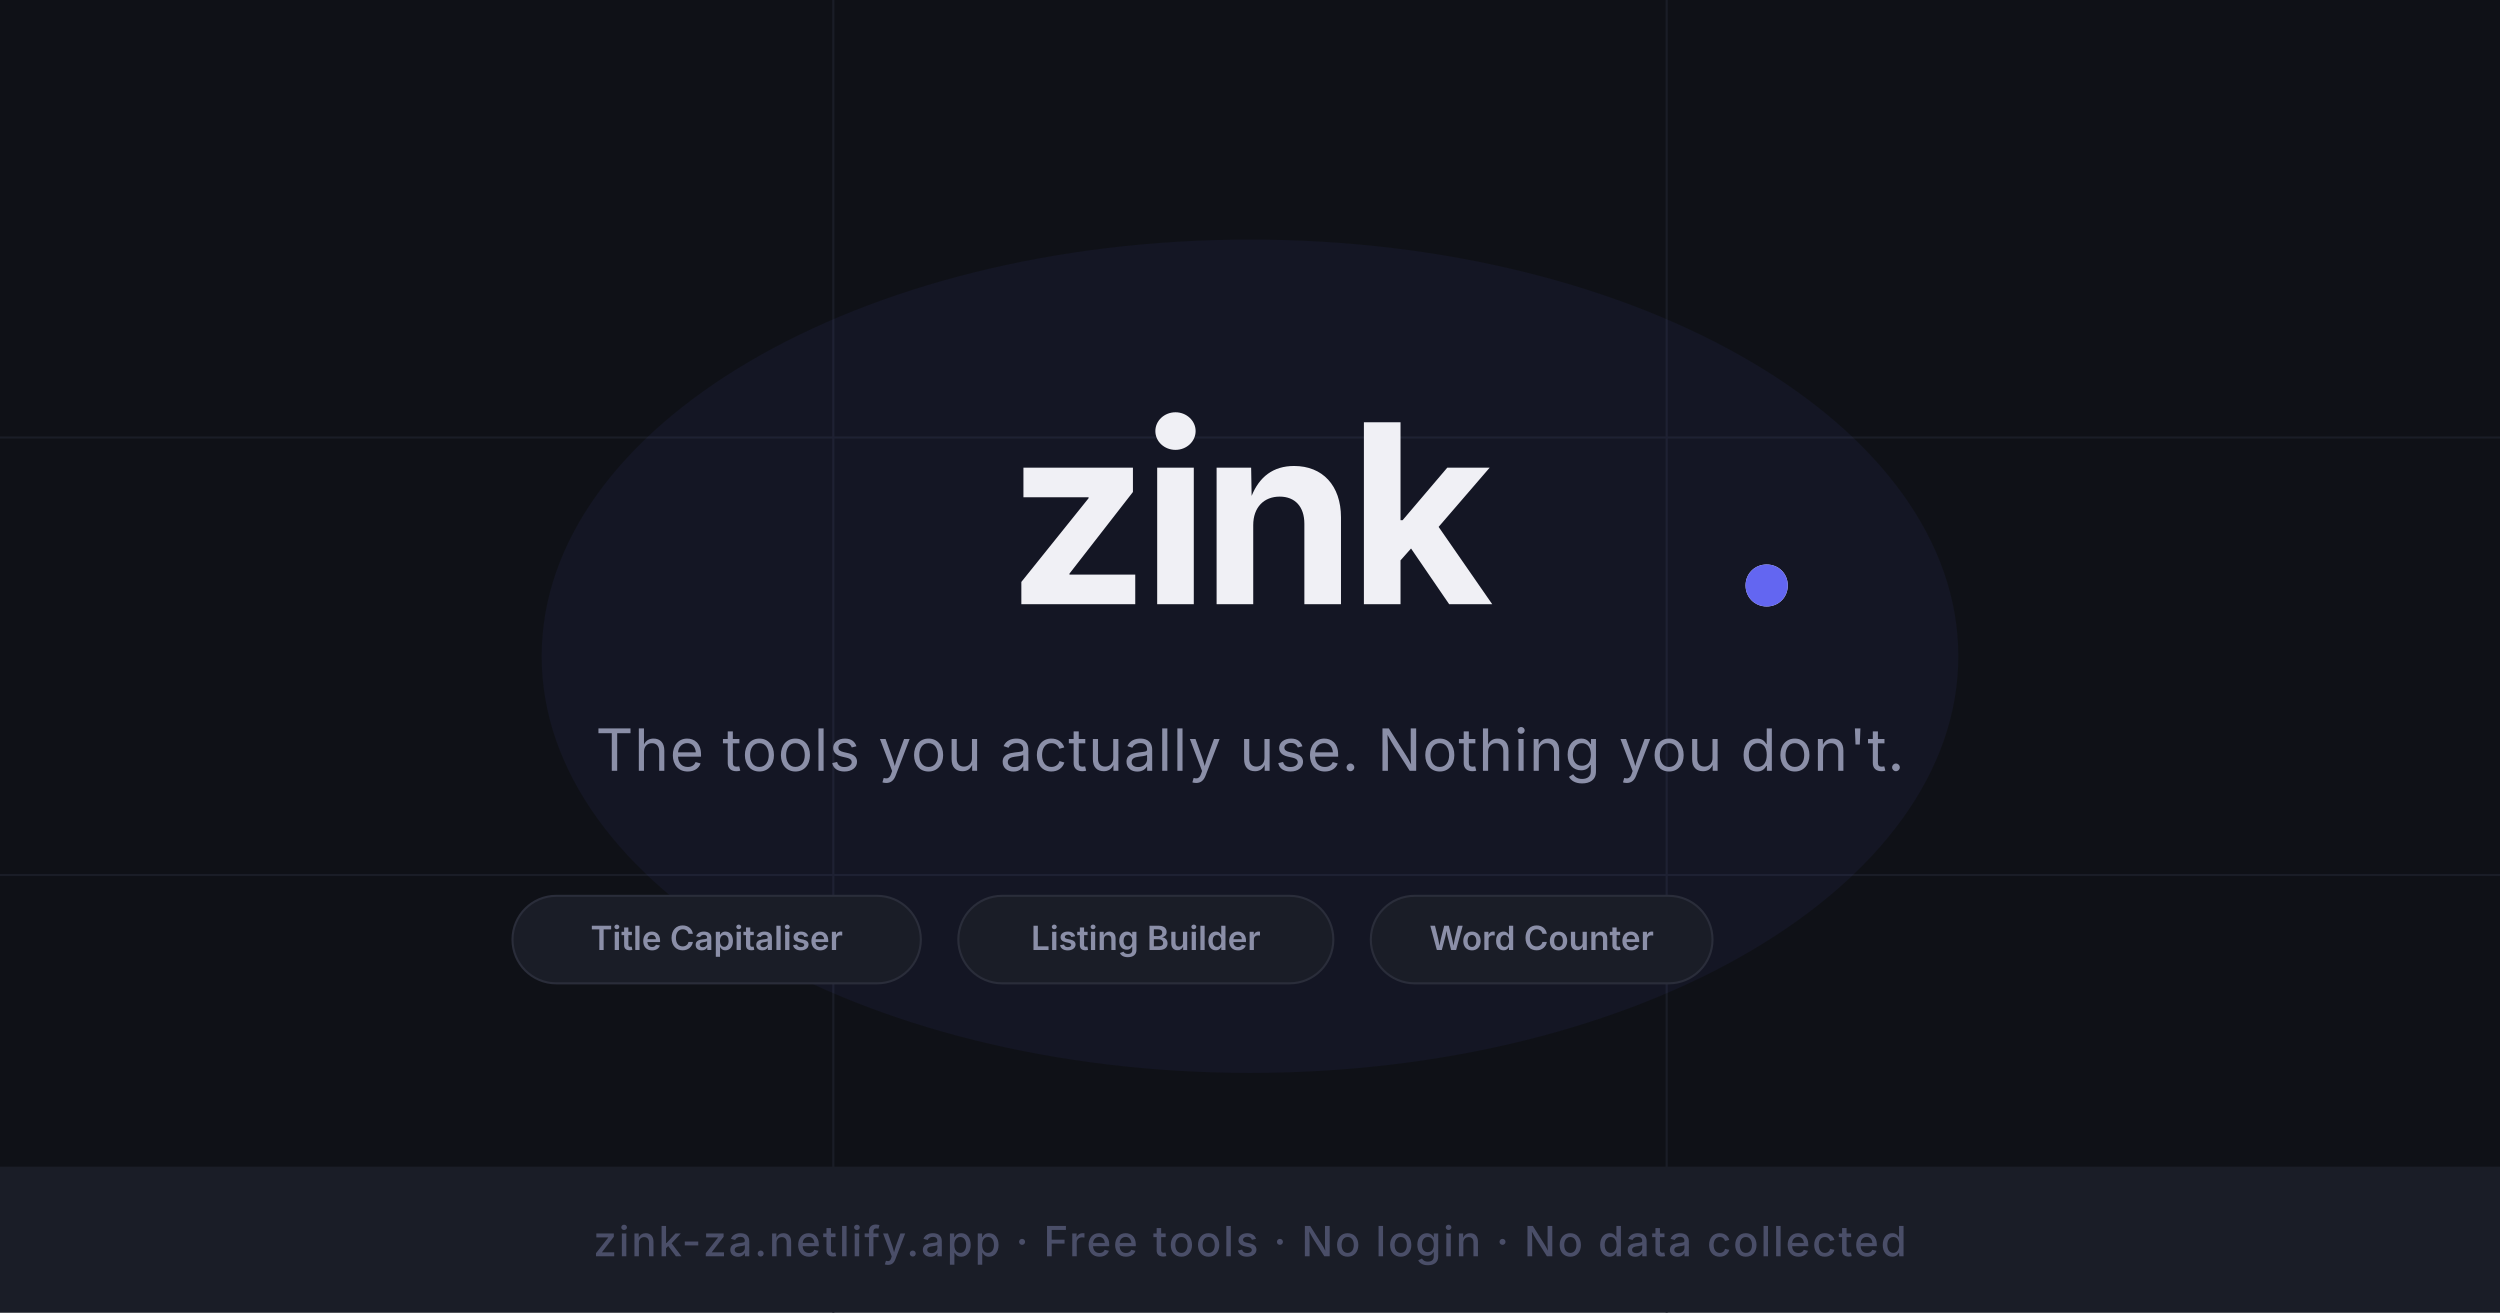
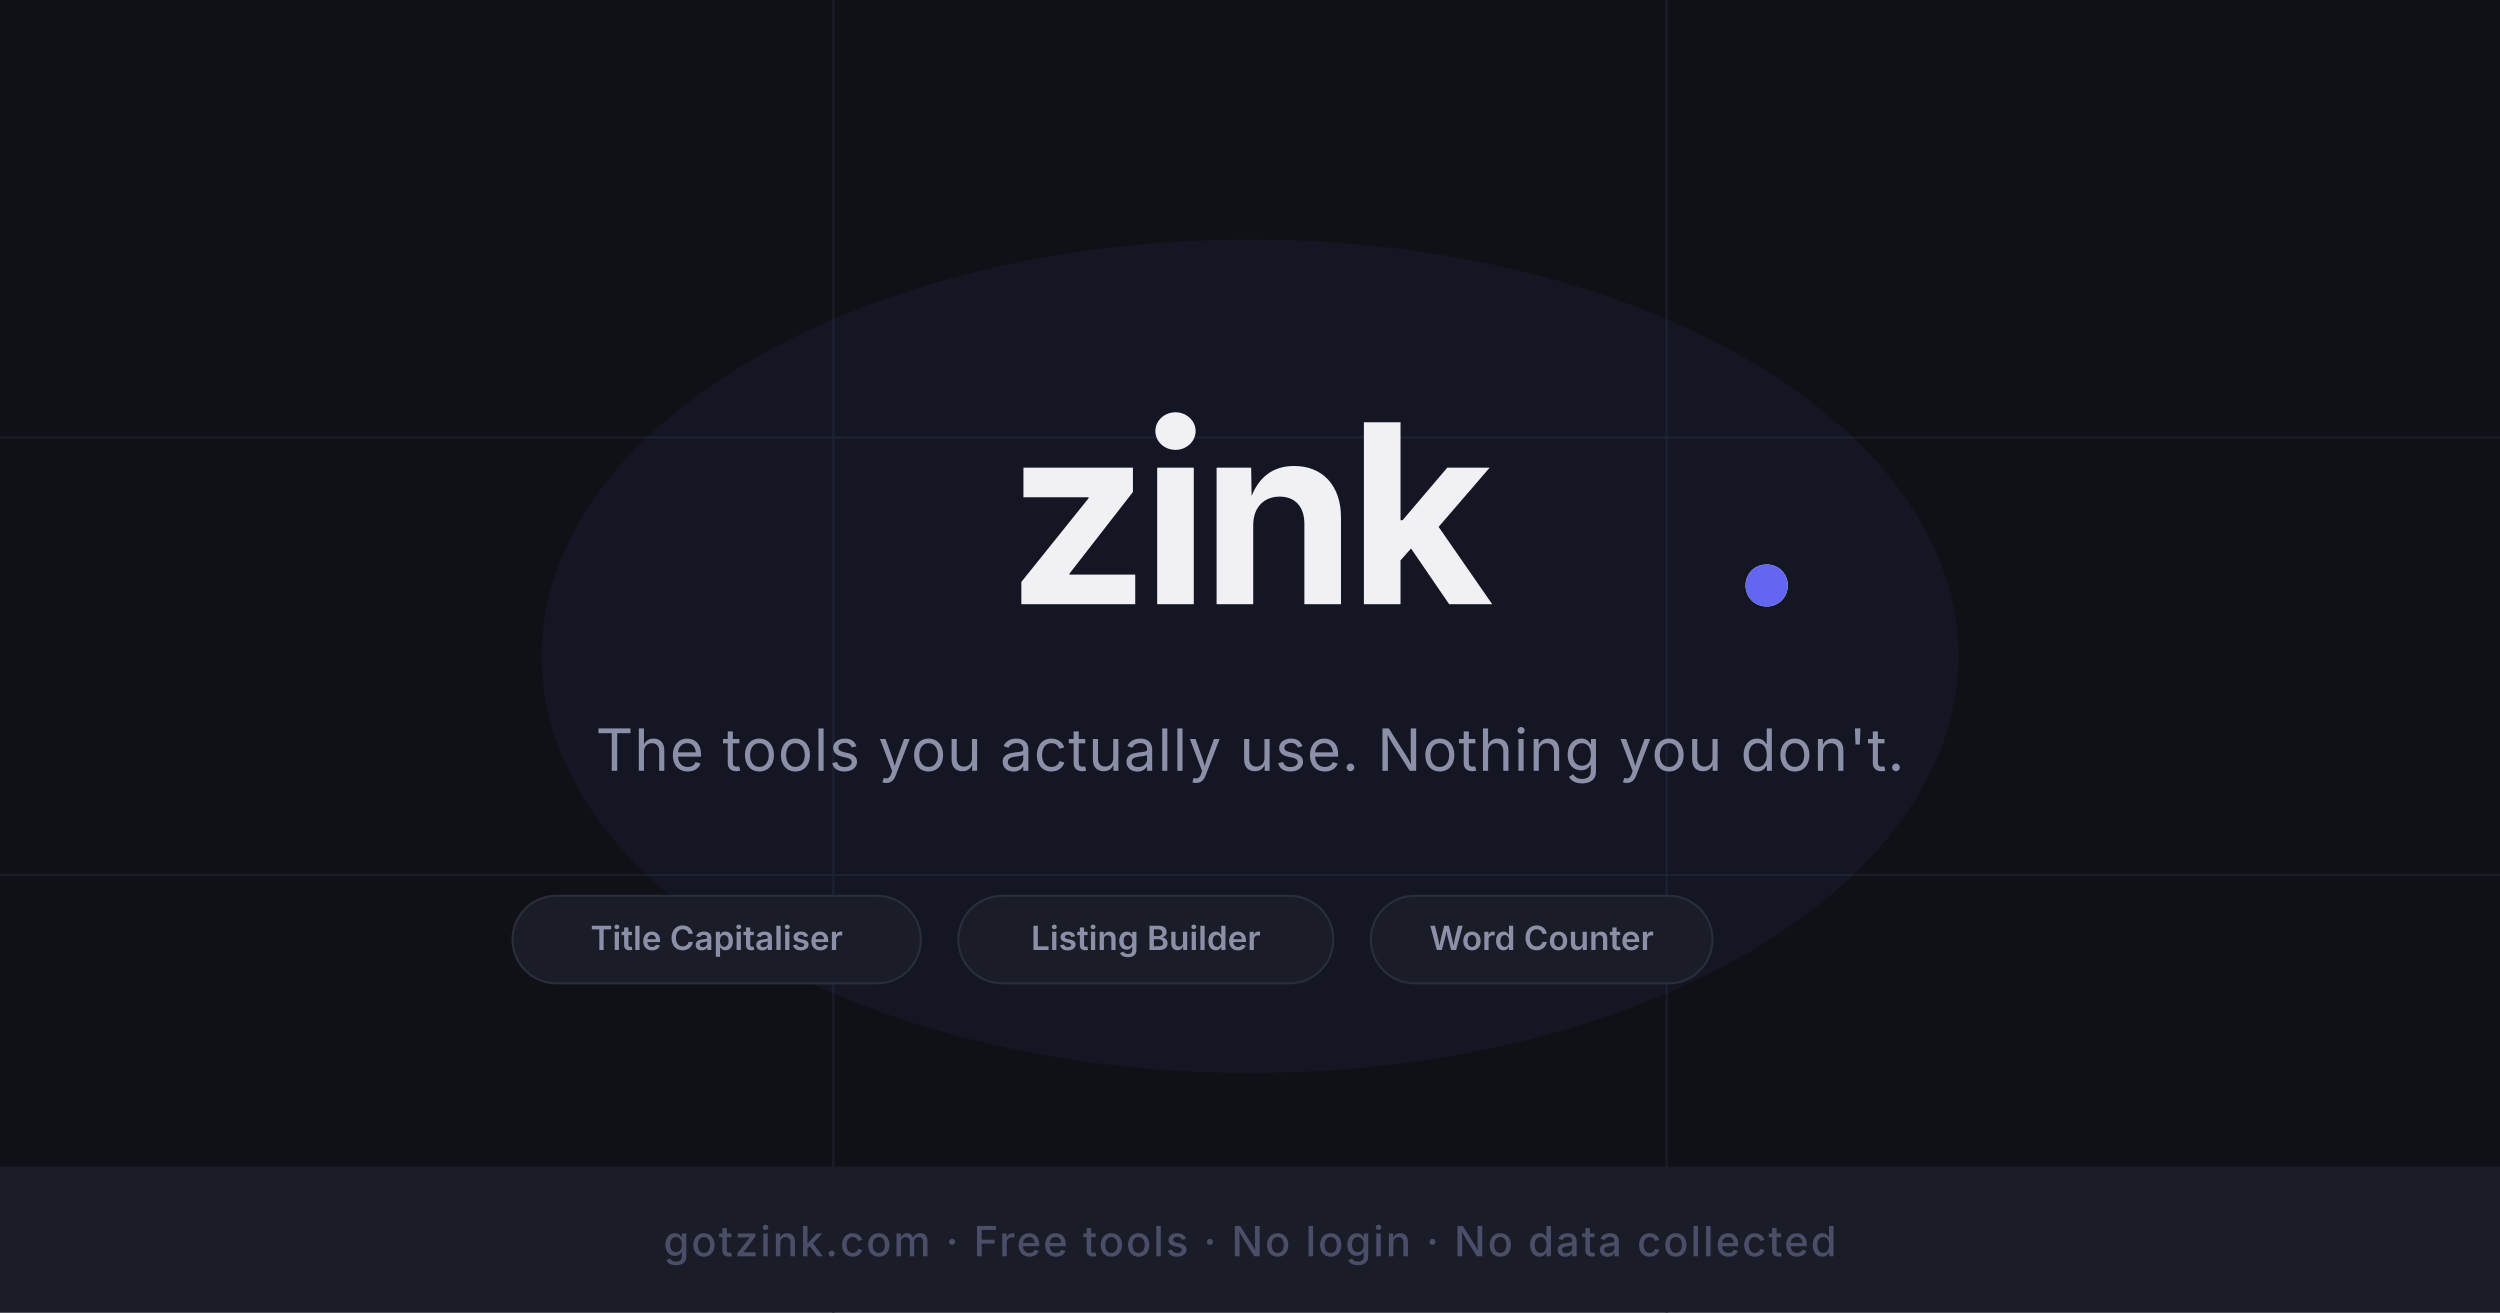
<svg xmlns="http://www.w3.org/2000/svg" width="1200" height="630" viewBox="0 0 1200 630">
  <rect width="1200" height="630" fill="#0f1117" />
  <line x1="0" y1="210" x2="1200" y2="210" stroke="#1a1d27" stroke-width="1" />
  <line x1="0" y1="420" x2="1200" y2="420" stroke="#1a1d27" stroke-width="1" />
  <line x1="400" y1="0" x2="400" y2="630" stroke="#1a1d27" stroke-width="1" />
  <line x1="800" y1="0" x2="800" y2="630" stroke="#1a1d27" stroke-width="1" />
  <ellipse cx="600" cy="315" rx="340" ry="200" fill="#6366f1" opacity="0.06" />
  <text x="600" y="290" font-family="system-ui,-apple-system,sans-serif" font-weight="700" font-size="120" fill="#f0f0f5" text-anchor="middle" letter-spacing="-4">zink</text>
  <text x="600" y="290" font-family="system-ui,-apple-system,sans-serif" font-weight="700" font-size="120" fill="#f0f0f5" text-anchor="middle" letter-spacing="-4" dx="248">.</text>
  <text x="848" y="290" font-family="system-ui,-apple-system,sans-serif" font-weight="700" font-size="120" fill="#6366f1" text-anchor="middle">.</text>
  <text x="600" y="370" font-family="system-ui,-apple-system,sans-serif" font-weight="400" font-size="28" fill="#8b8fa8" text-anchor="middle" letter-spacing="0.5">The tools you actually use. Nothing you don't.</text>
  <rect x="246" y="430" width="196" height="42" rx="21" fill="#1a1d27" stroke="#2a2d3a" stroke-width="1" />
  <text x="344" y="456" font-family="system-ui,-apple-system,sans-serif" font-size="16" font-weight="600" fill="#8b8fa8" text-anchor="middle">Title Capitaliser</text>
  <rect x="460" y="430" width="180" height="42" rx="21" fill="#1a1d27" stroke="#2a2d3a" stroke-width="1" />
  <text x="550" y="456" font-family="system-ui,-apple-system,sans-serif" font-size="16" font-weight="600" fill="#8b8fa8" text-anchor="middle">Listing Builder</text>
  <rect x="658" y="430" width="164" height="42" rx="21" fill="#1a1d27" stroke="#2a2d3a" stroke-width="1" />
  <text x="740" y="456" font-family="system-ui,-apple-system,sans-serif" font-size="16" font-weight="600" fill="#8b8fa8" text-anchor="middle">Word Counter</text>
  <rect x="0" y="560" width="1200" height="70" fill="#1a1d27" />
-   <text x="600" y="603" font-family="system-ui,-apple-system,sans-serif" font-size="20" font-weight="500" fill="#4a4e68" text-anchor="middle" letter-spacing="1">zink-za.netlify.app · Free tools · No login · No data collected</text>
+   <text x="600" y="603" font-family="system-ui,-apple-system,sans-serif" font-size="20" font-weight="500" fill="#4a4e68" text-anchor="middle" letter-spacing="1">gotzink.com · Free tools · No login · No data collected</text>
</svg>
